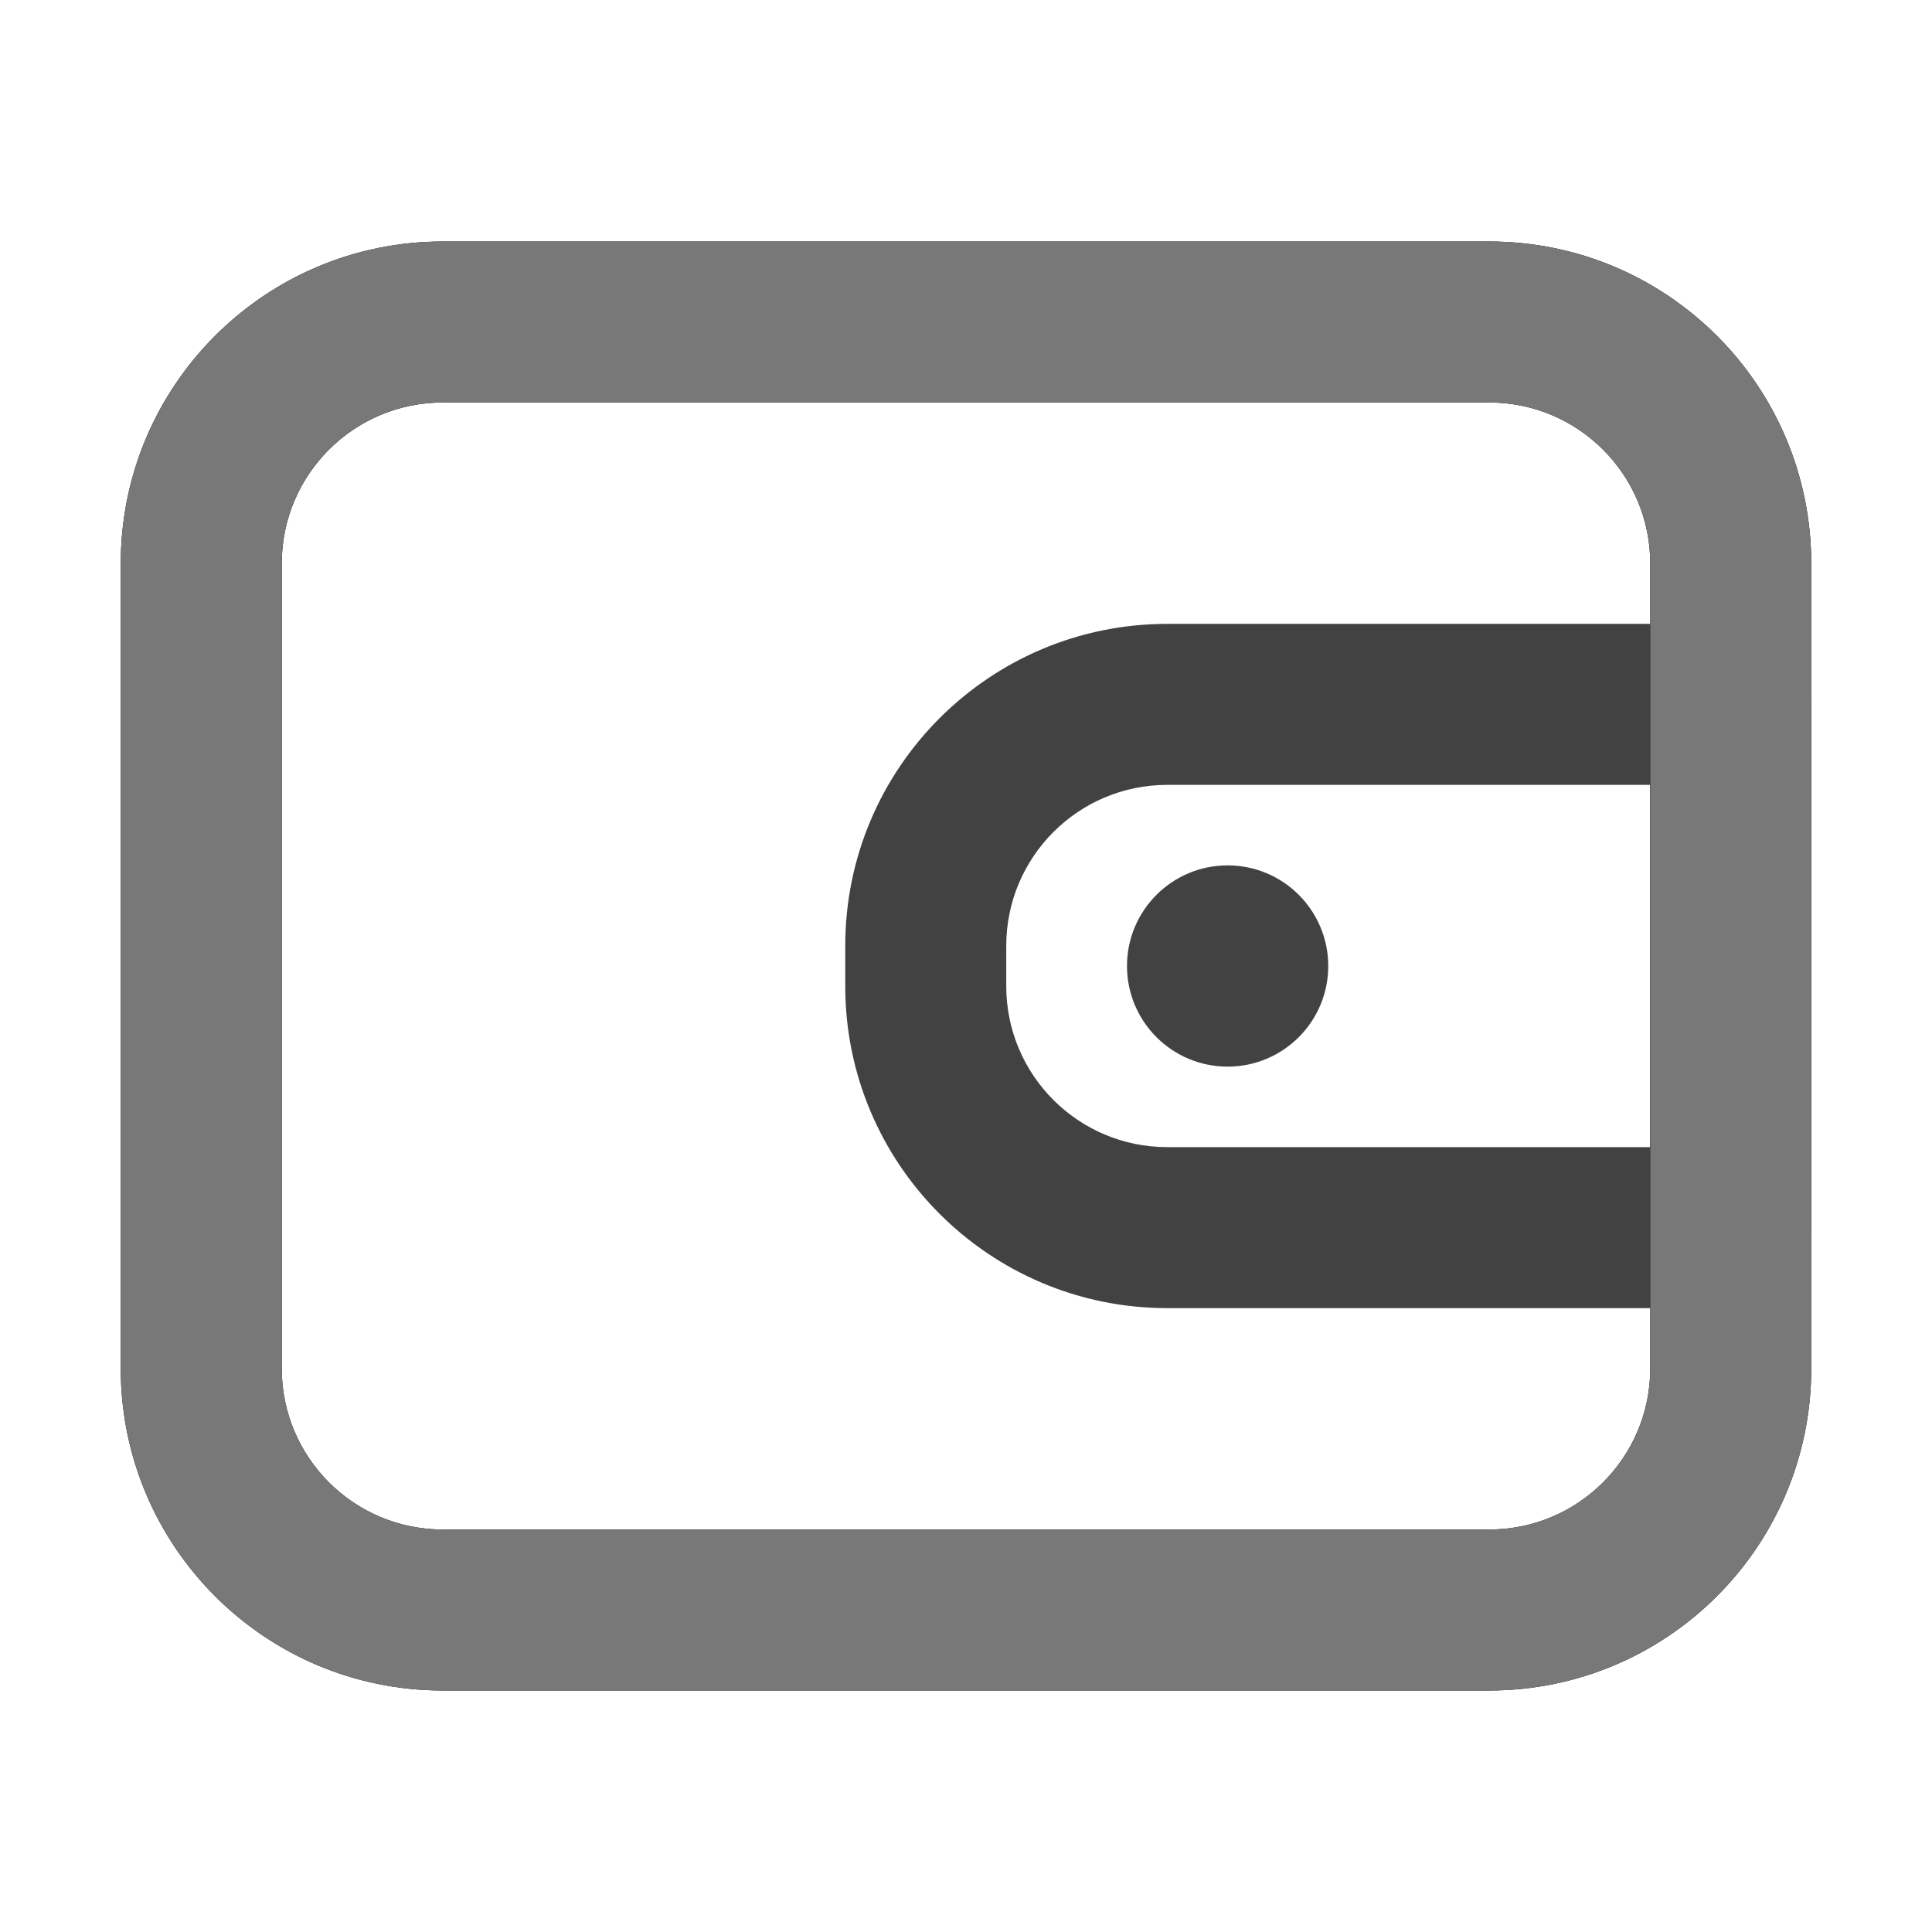
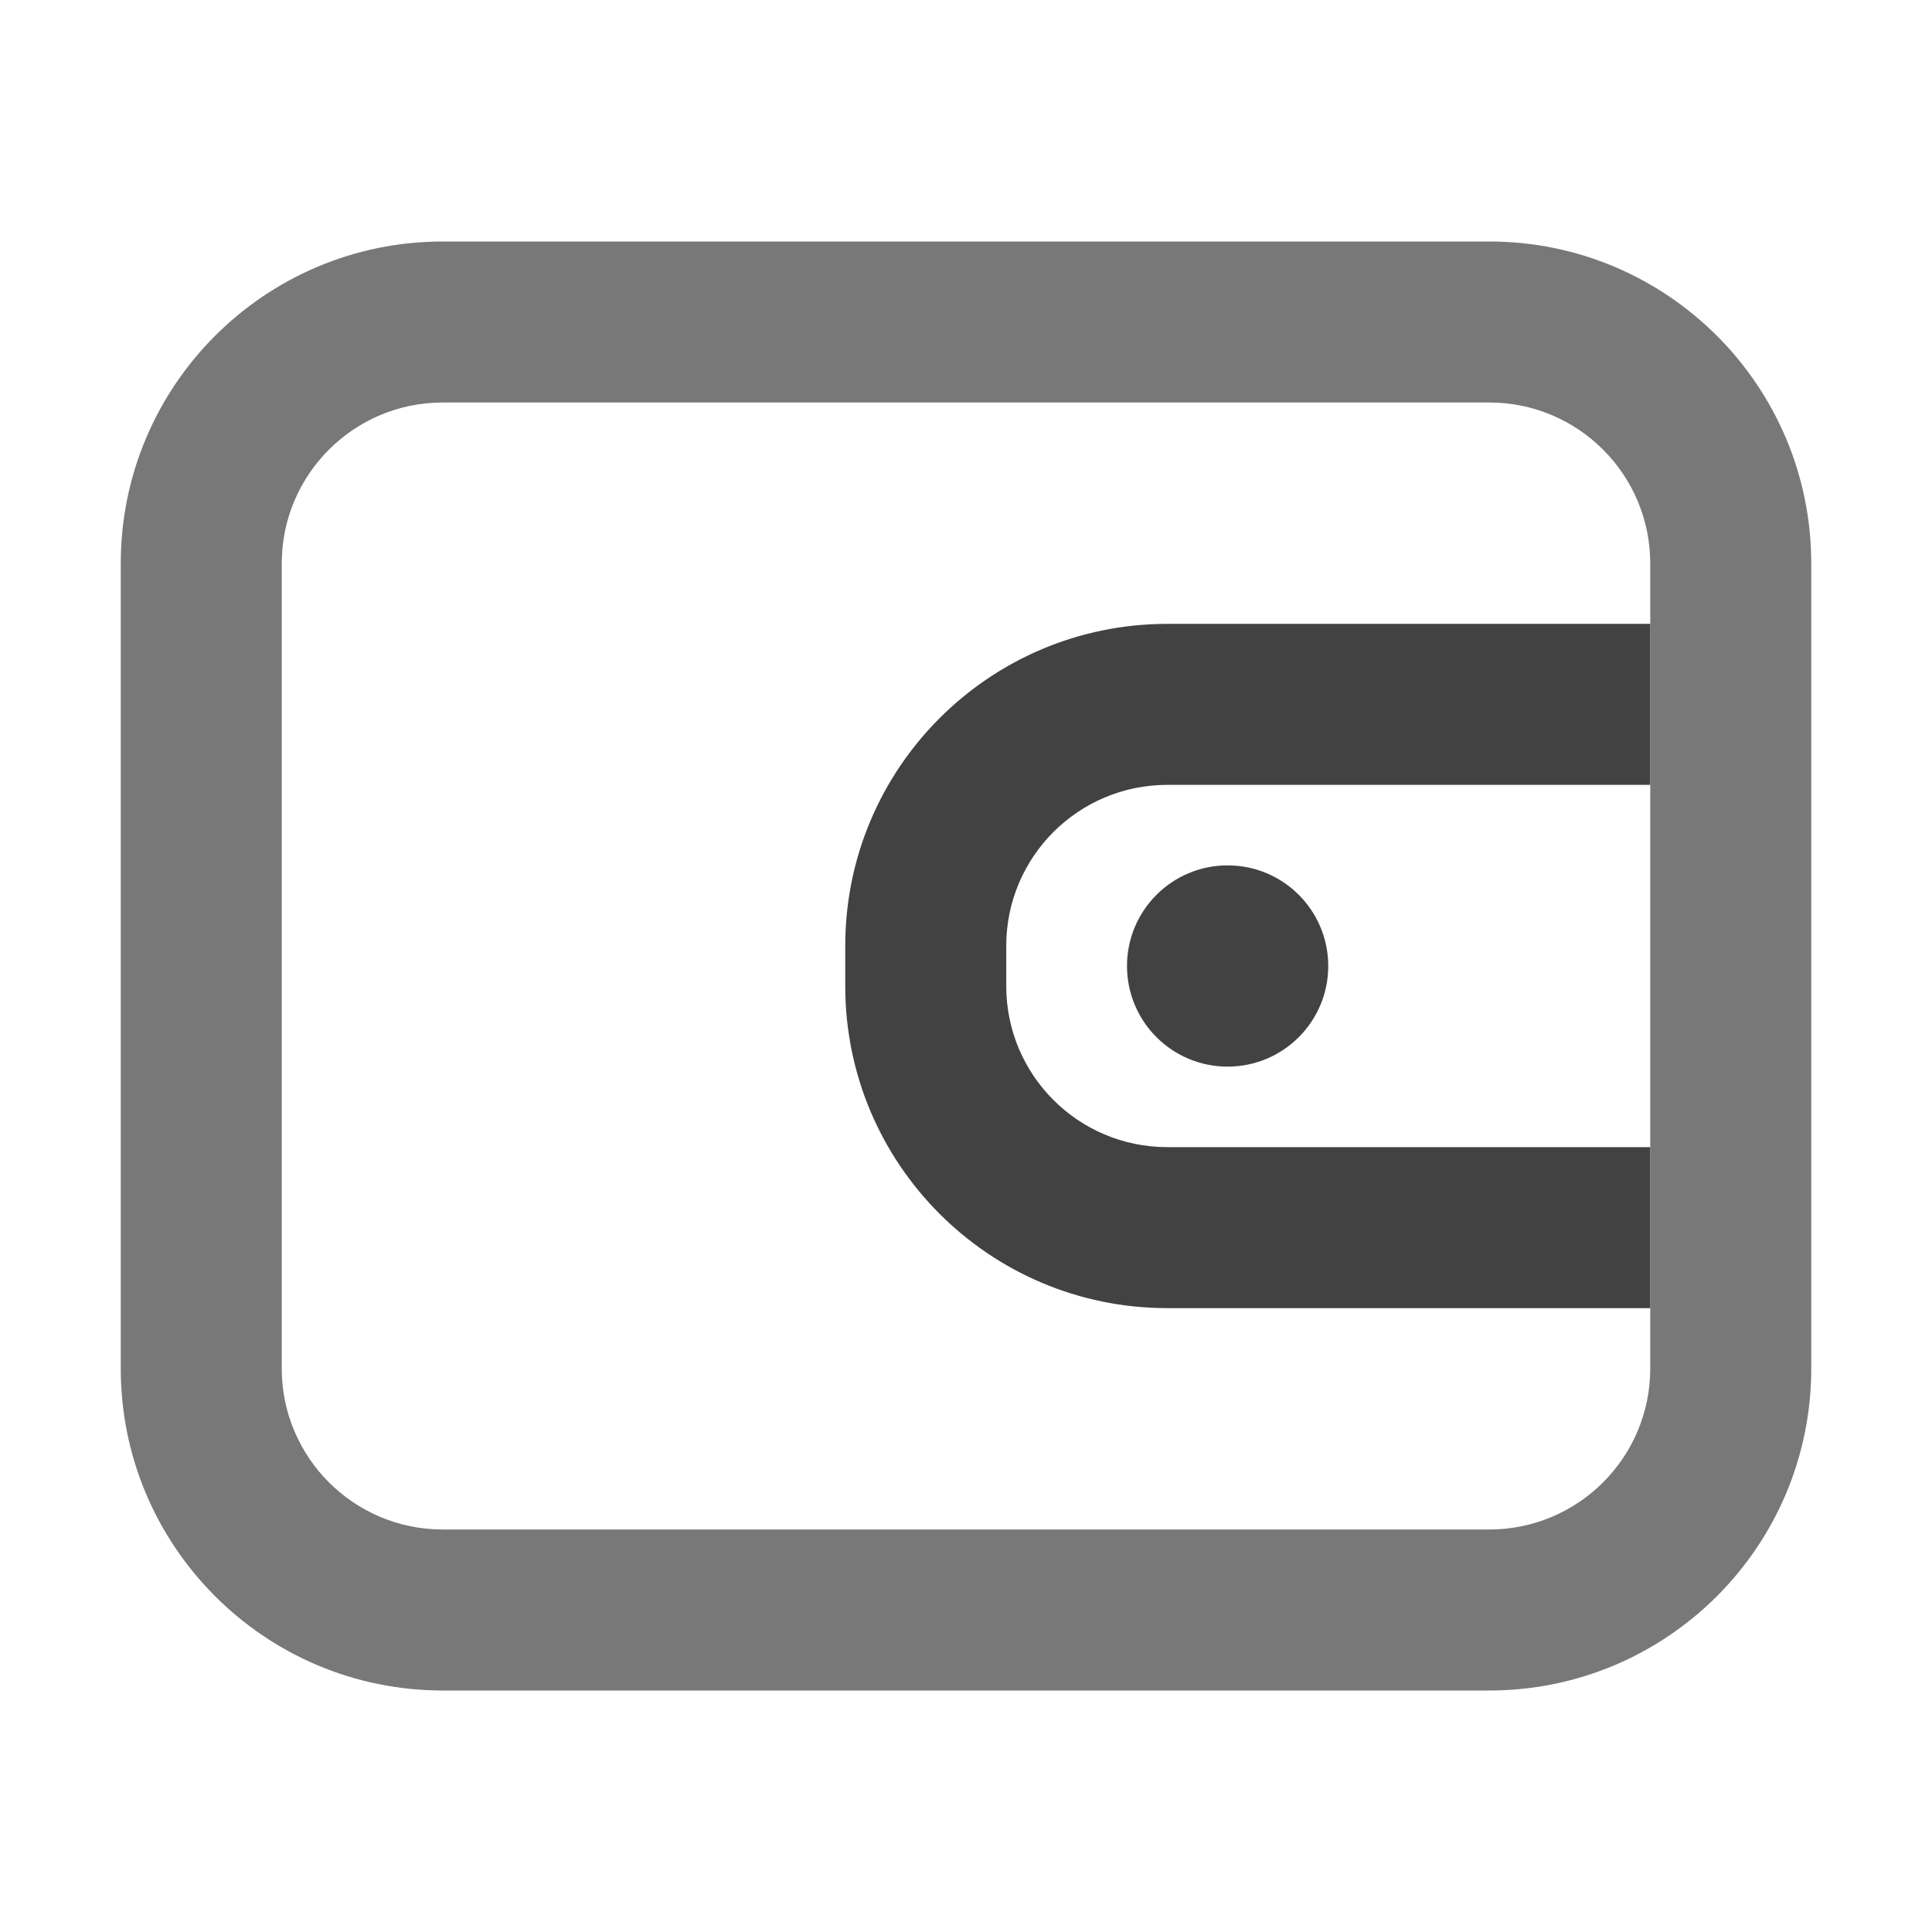
<svg xmlns="http://www.w3.org/2000/svg" width="48" height="48" viewBox="0 0 48 48" fill="none">
-   <path d="M21 23.5L21 24.5C21 28.918 24.582 32.5 29 32.5L43 32.5C43.549 32.492 44.02 32.297 44.414 31.914C44.797 31.52 44.992 31.049 45 30.5L45 17.5C44.992 16.951 44.797 16.48 44.414 16.086C44.02 15.703 43.549 15.508 43 15.5L29 15.5C24.582 15.5 21 19.082 21 23.5ZM41 19.5L29 19.5C26.791 19.5 25 21.291 25 23.5L25 24.5C25 26.709 26.791 28.5 29 28.5L41 28.5L41 19.5Z" fill-rule="evenodd" fill="#424242">
+   <path d="M37 6L11 6C6.582 6 3 9.582 3 14L3 34C3 38.418 6.582 42 11 42L37 42C41.418 42 45 38.418 45 34L45 14C45 9.582 41.418 6 37 6ZM7 14C7 11.791 8.791 10 11 10L37 10C39.209 10 41 11.791 41 14L41 34C41 36.209 39.209 38 37 38L11 38C8.791 38 7 36.209 7 34L7 14Z" fill-rule="evenodd" fill="#787878">
</path>
-   <path d="M3 34C3 38.418 6.582 42 11 42L37 42C41.418 42 45 38.418 45 34L45 14C45 9.582 41.418 6 37 6L11 6C6.582 6 3 9.582 3 14L3 34ZM37 38L11 38C8.791 38 7 36.209 7 34L7 14C7 11.791 8.791 10 11 10L37 10C39.209 10 41 11.791 41 14L41 34C41 36.209 39.209 38 37 38Z" fill-rule="evenodd" fill="#000000">
- </path>
-   <path d="M37 6L11 6C6.582 6 3 9.582 3 14L3 34C3 38.418 6.582 42 11 42L37 42C41.418 42 45 38.418 45 34L45 14C45 9.582 41.418 6 37 6ZM7 14C7 11.791 8.791 10 11 10L37 10C39.209 10 41 11.791 41 14L41 34C41 36.209 39.209 38 37 38L11 38C8.791 38 7 36.209 7 34L7 14Z" fill-rule="evenodd" fill="#787878">
+   <path d="M41 32.5L29 32.5C24.582 32.5 21 28.918 21 24.5L21 23.5C21 19.082 24.582 15.5 29 15.5L41 15.5L41 19.5L29 19.5C26.791 19.5 25 21.291 25 23.5L25 24.5C25 26.709 26.791 28.5 29 28.5L41 28.5L41 32.5Z" fill-rule="evenodd" fill="#424242">
</path>
  <path d="M33 24C33 25.381 31.881 26.5 30.5 26.5C29.119 26.5 28 25.381 28 24C28 22.619 29.119 21.5 30.5 21.5C31.881 21.5 33 22.619 33 24Z" fill="#424242">
</path>
</svg>
